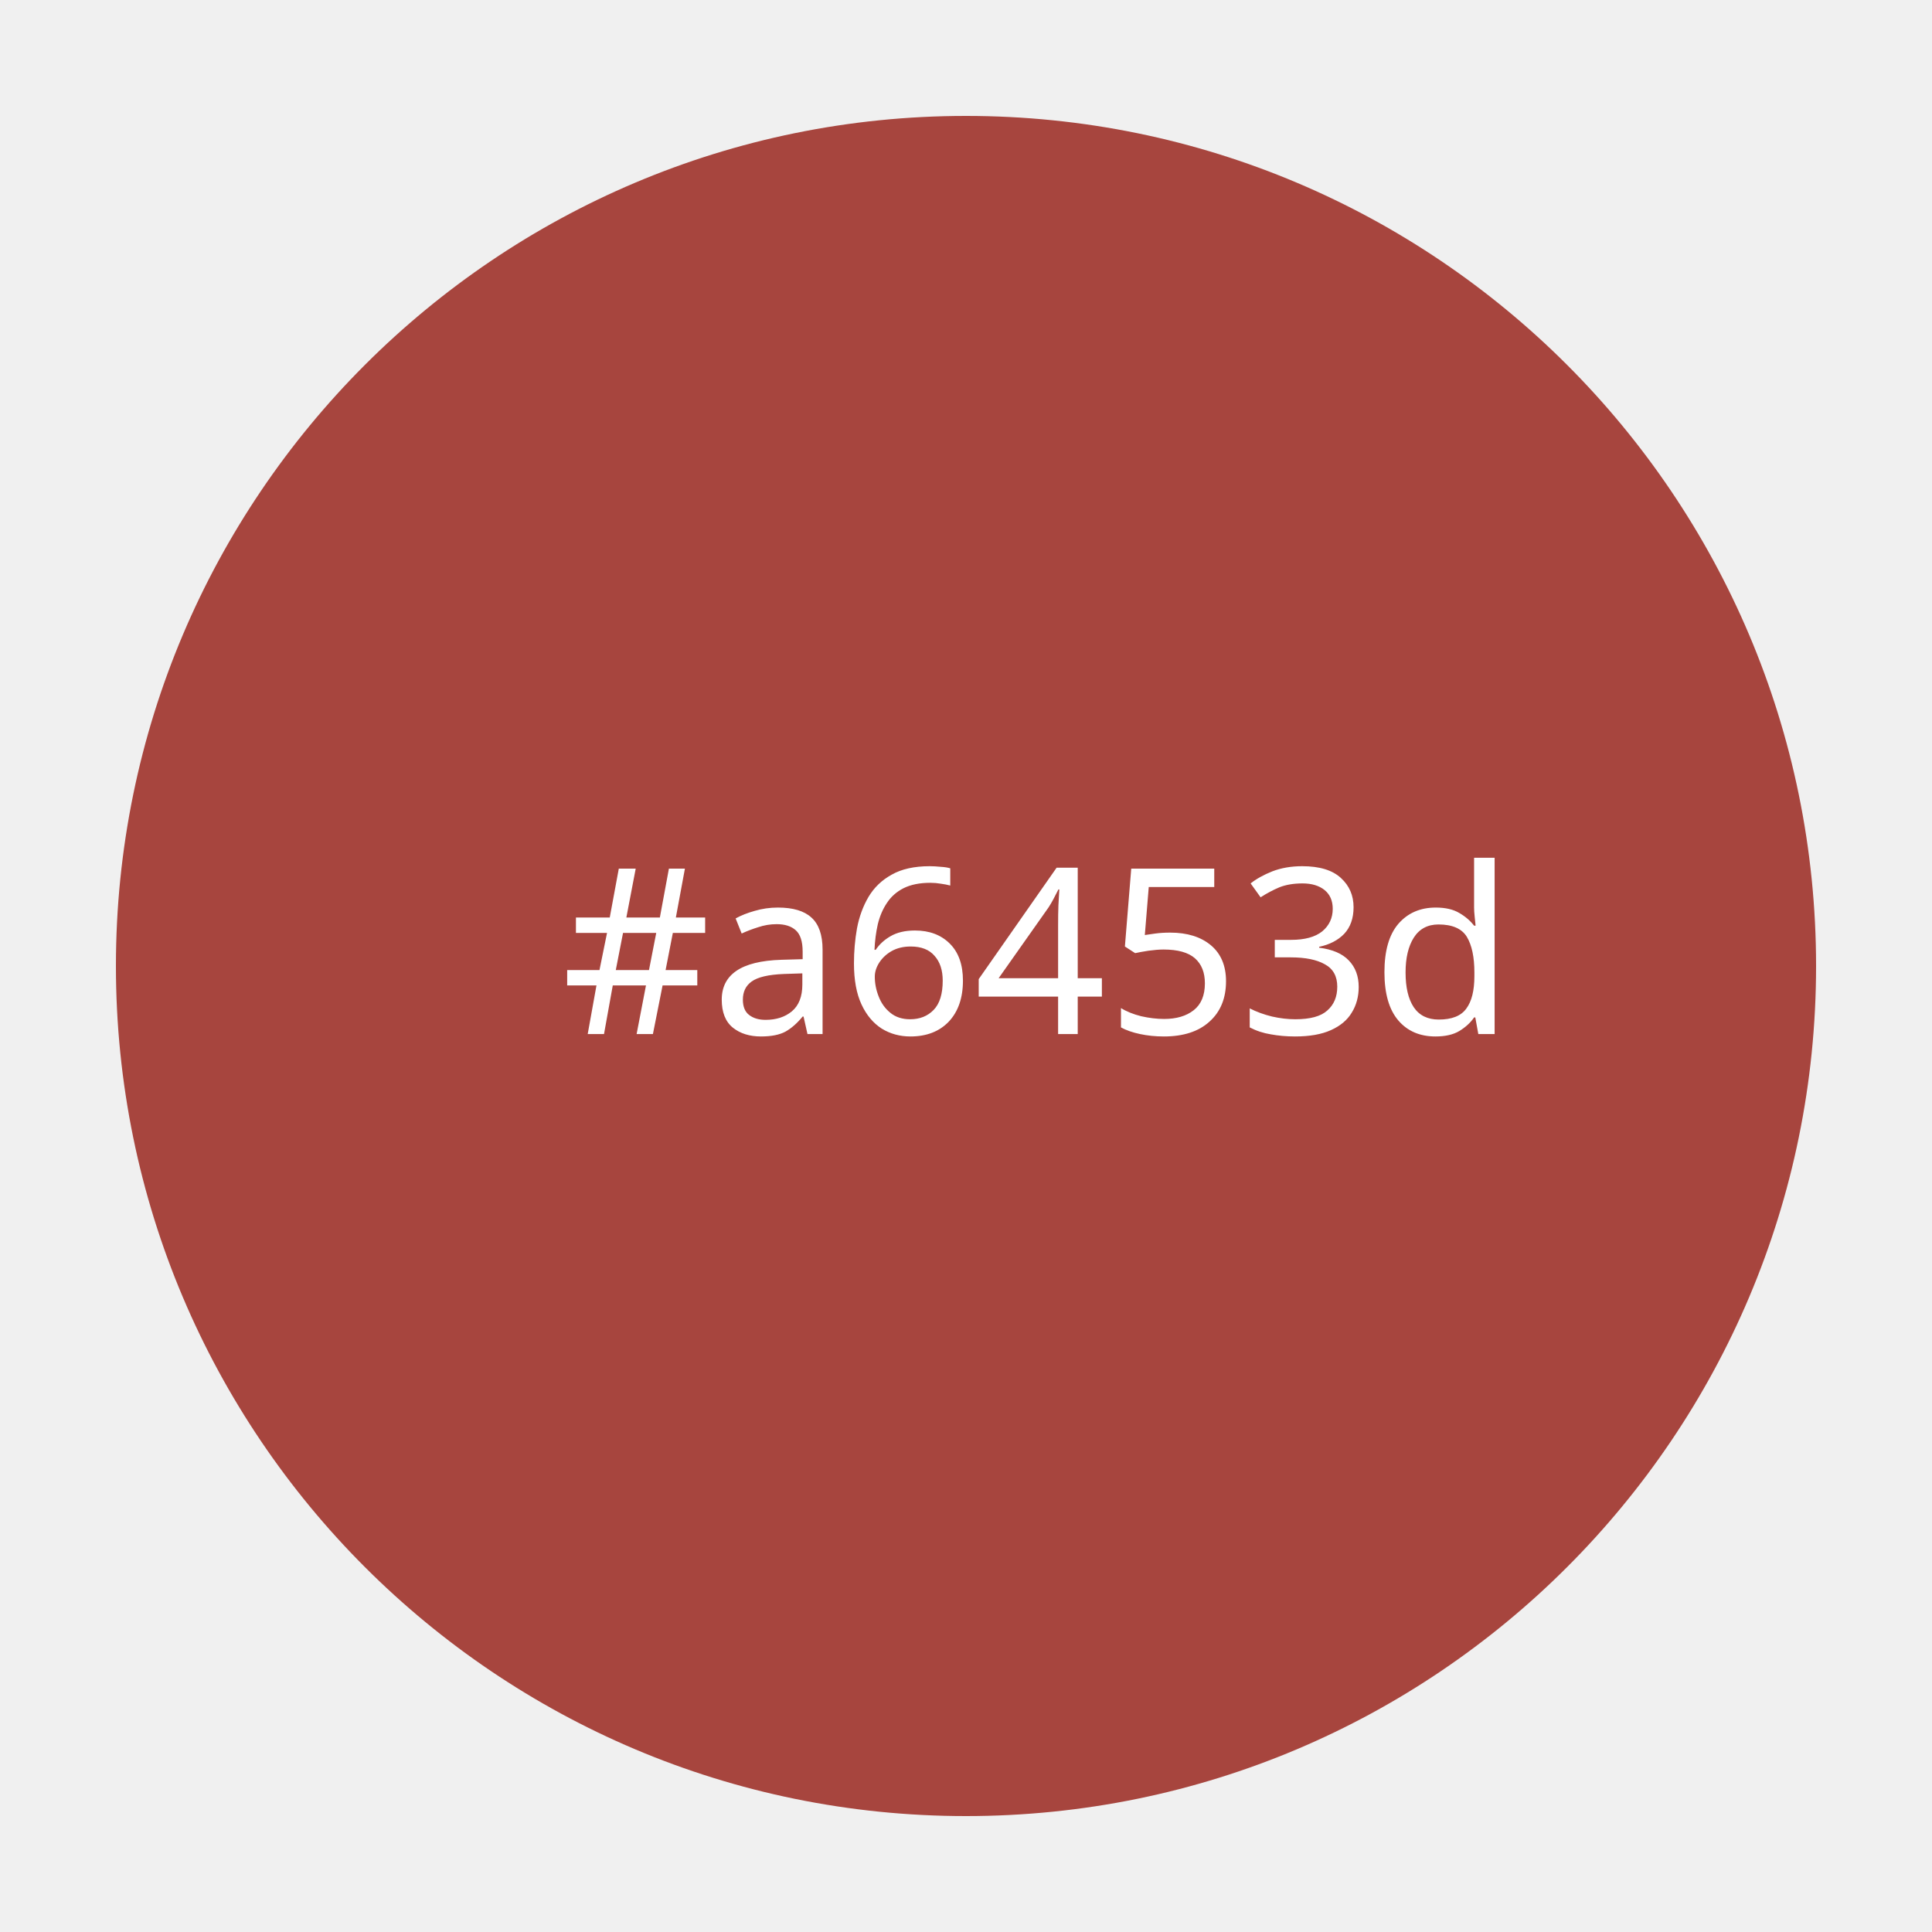
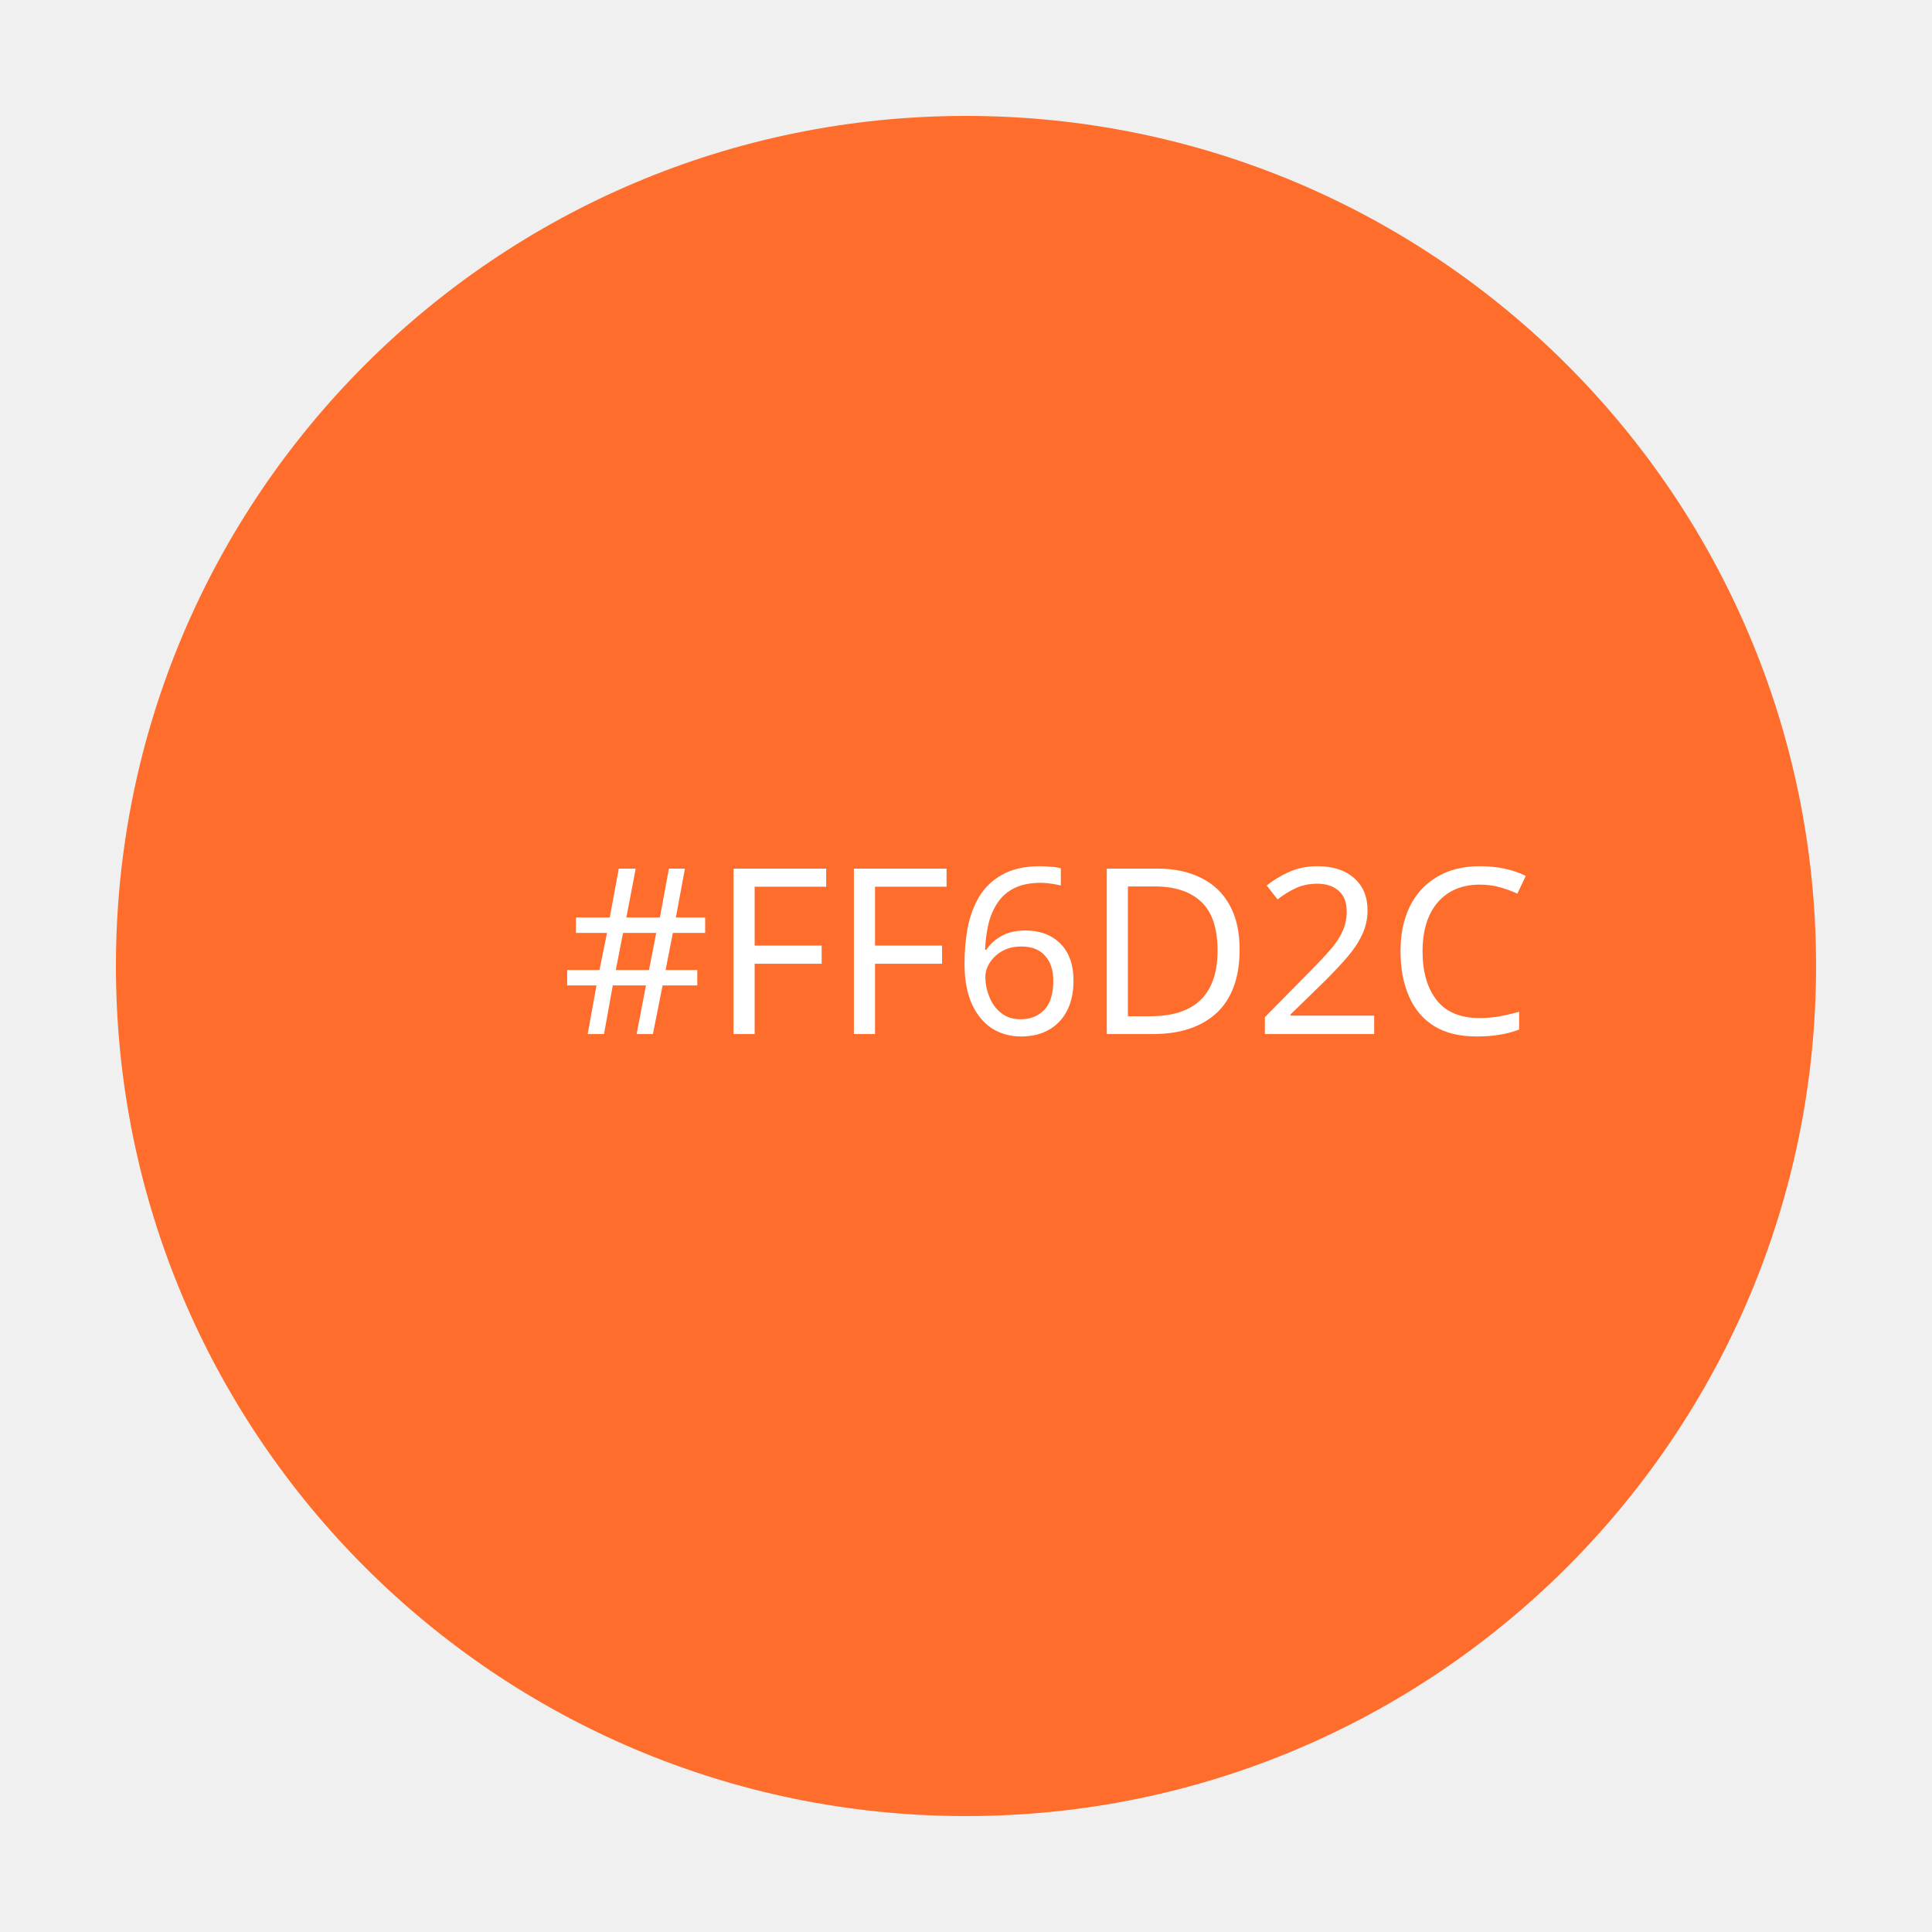
- <svg xmlns="http://www.w3.org/2000/svg" version="1.1" id="Layer_1" x="0px" y="0px" viewBox="0 0 100 100" style="enable-background:new 0 0 100 100;" xml:space="preserve">
+ <svg xmlns="http://www.w3.org/2000/svg" version="1.1" id="Layer_1" x="0px" y="0px" viewBox="-99 101 100 100" style="enable-background:new -99 101 100 100;" xml:space="preserve">
  <style type="text/css">
- 	.st0{fill:#A7453E;}
+ 	.st0{fill:#FF6D2C;}
	.st1{fill:#FFFFFF;}
	.st2{font-family:'MyriadPro-Regular';}
	.st3{font-size:12px;}
</style>
-   <circle id="XMLID_54_" class="st0" cx="50" cy="50" r="44" />
-   <text id="XMLID_1_" transform="matrix(1 0 0 1 29.0604 53.522)" class="st1 st2 st3">#a6453d</text>
+   <circle id="XMLID_54_" class="st0" cx="-49" cy="151" r="44" />
+   <text id="XMLID_1_" transform="matrix(1 0 0 1 -69.9396 154.522)" class="st1 st2 st3">#FF6D2C</text>
</svg>
